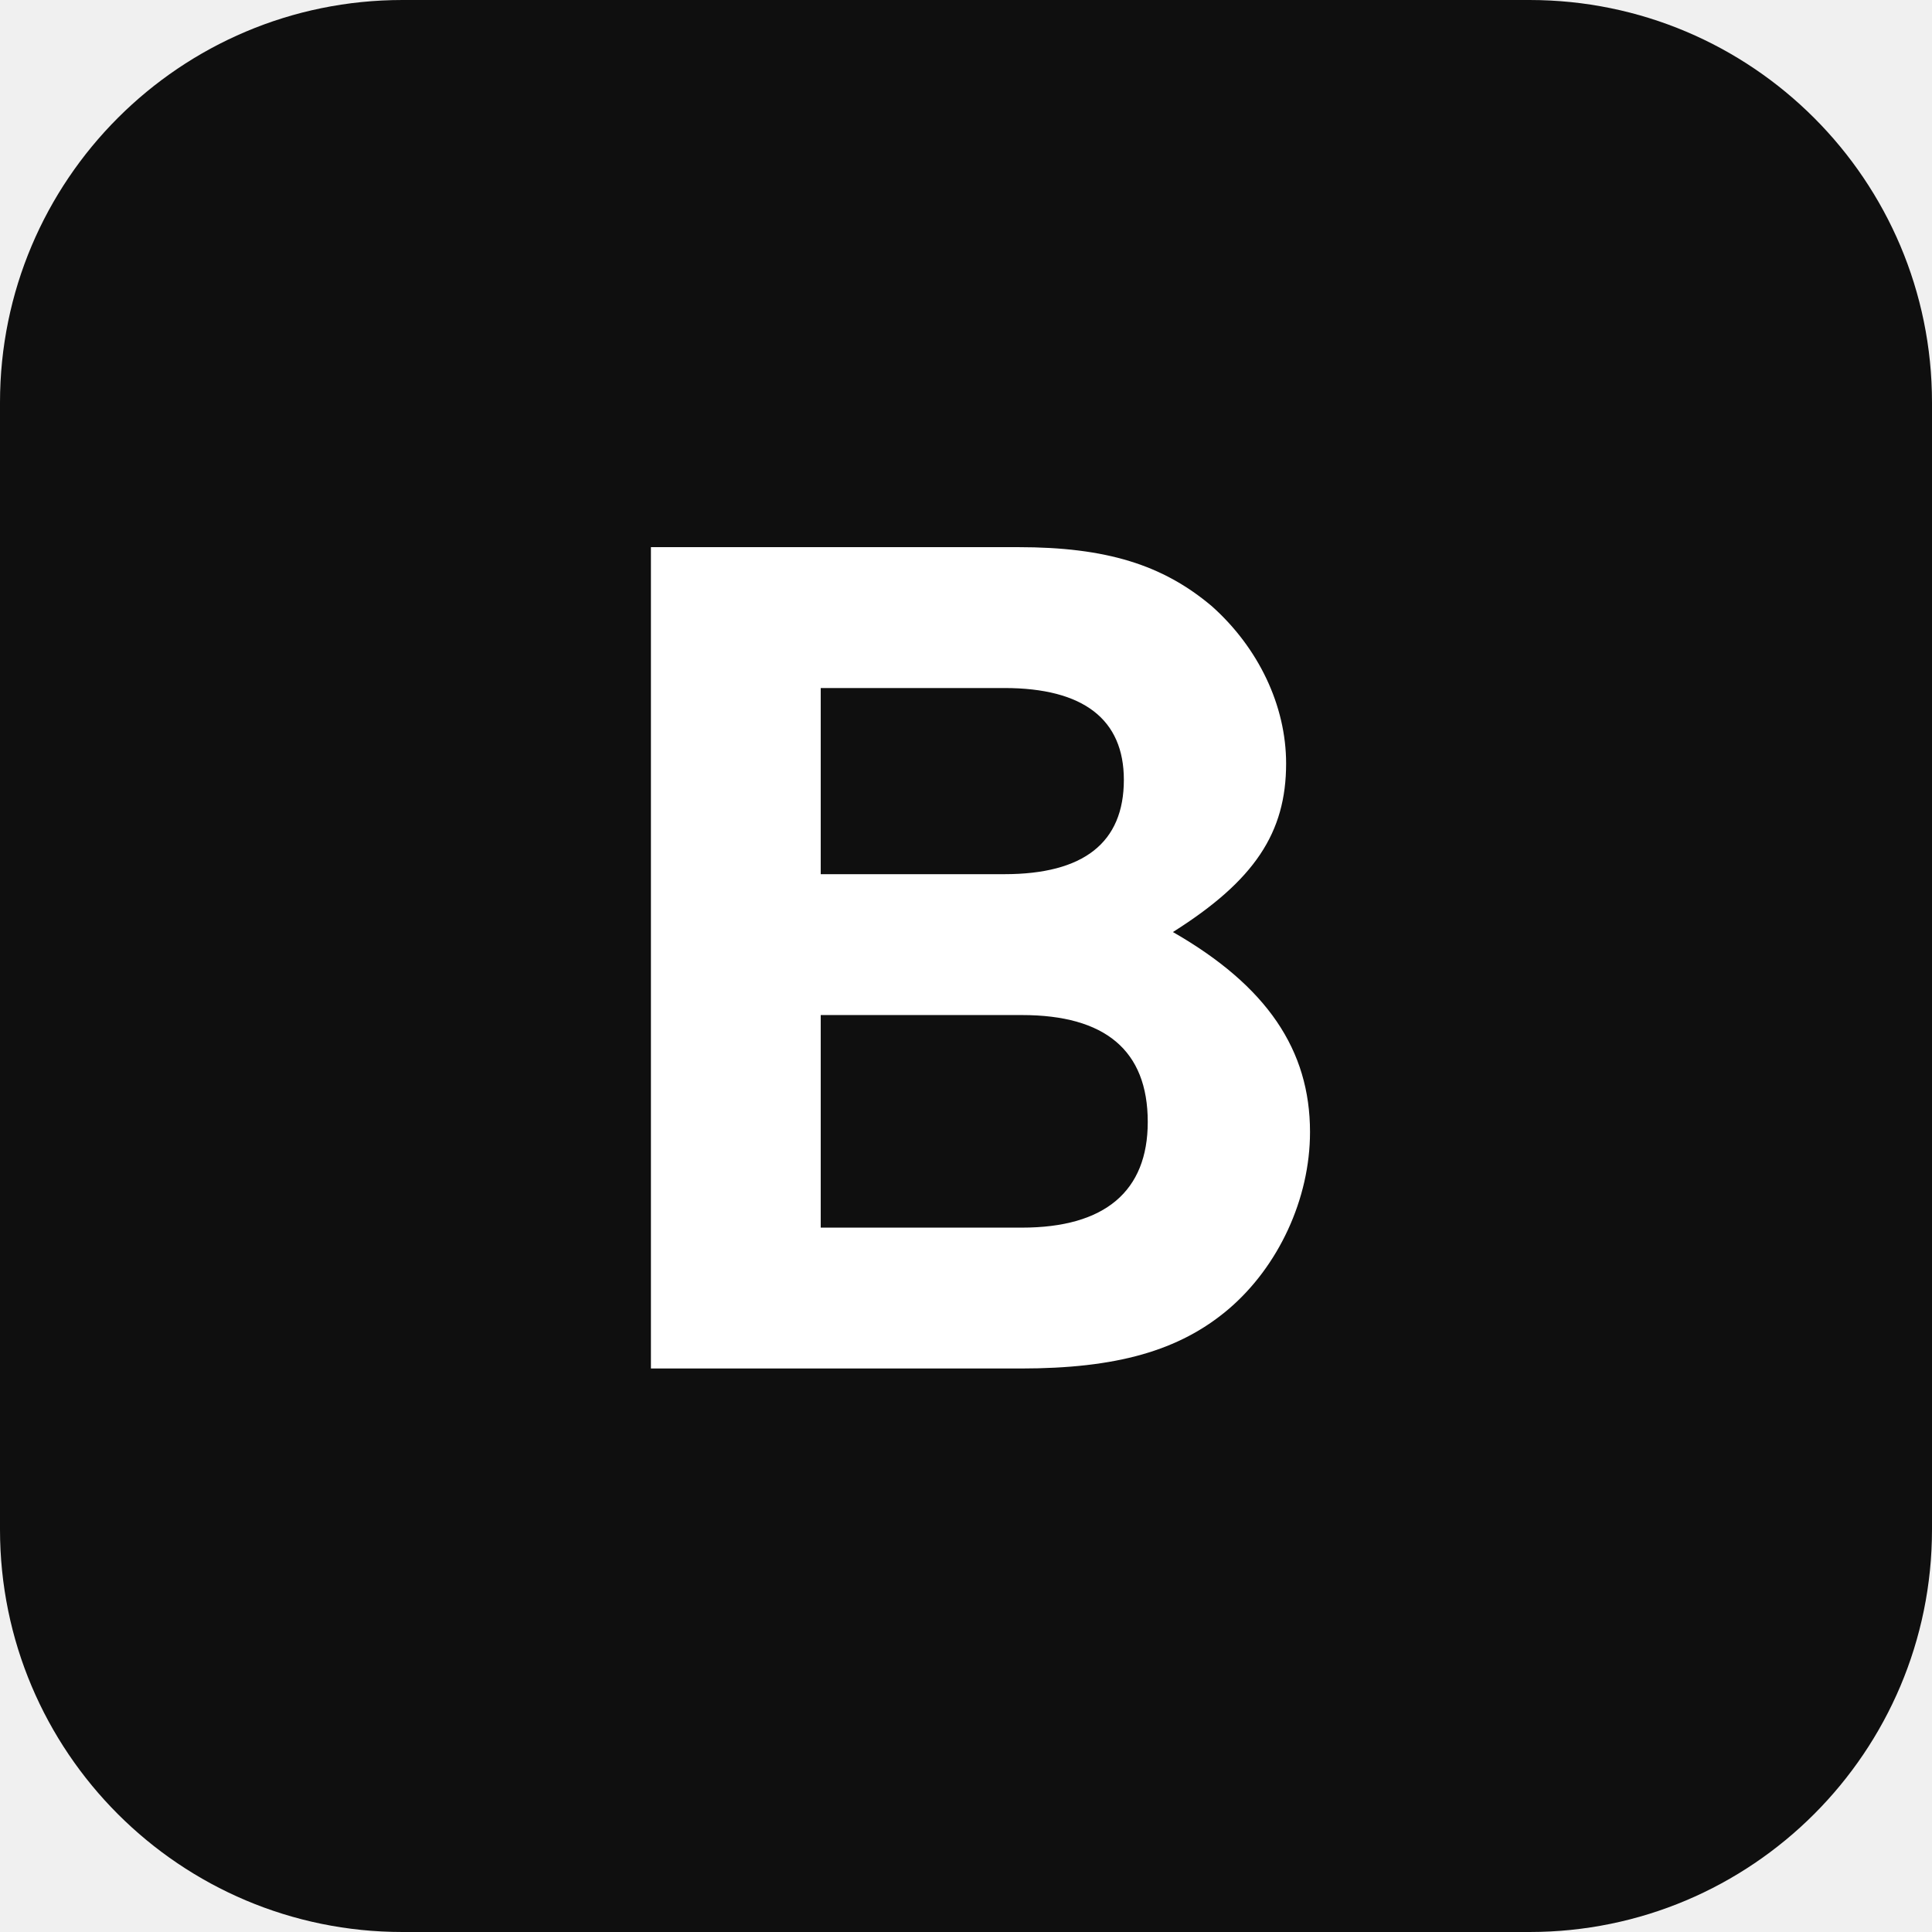
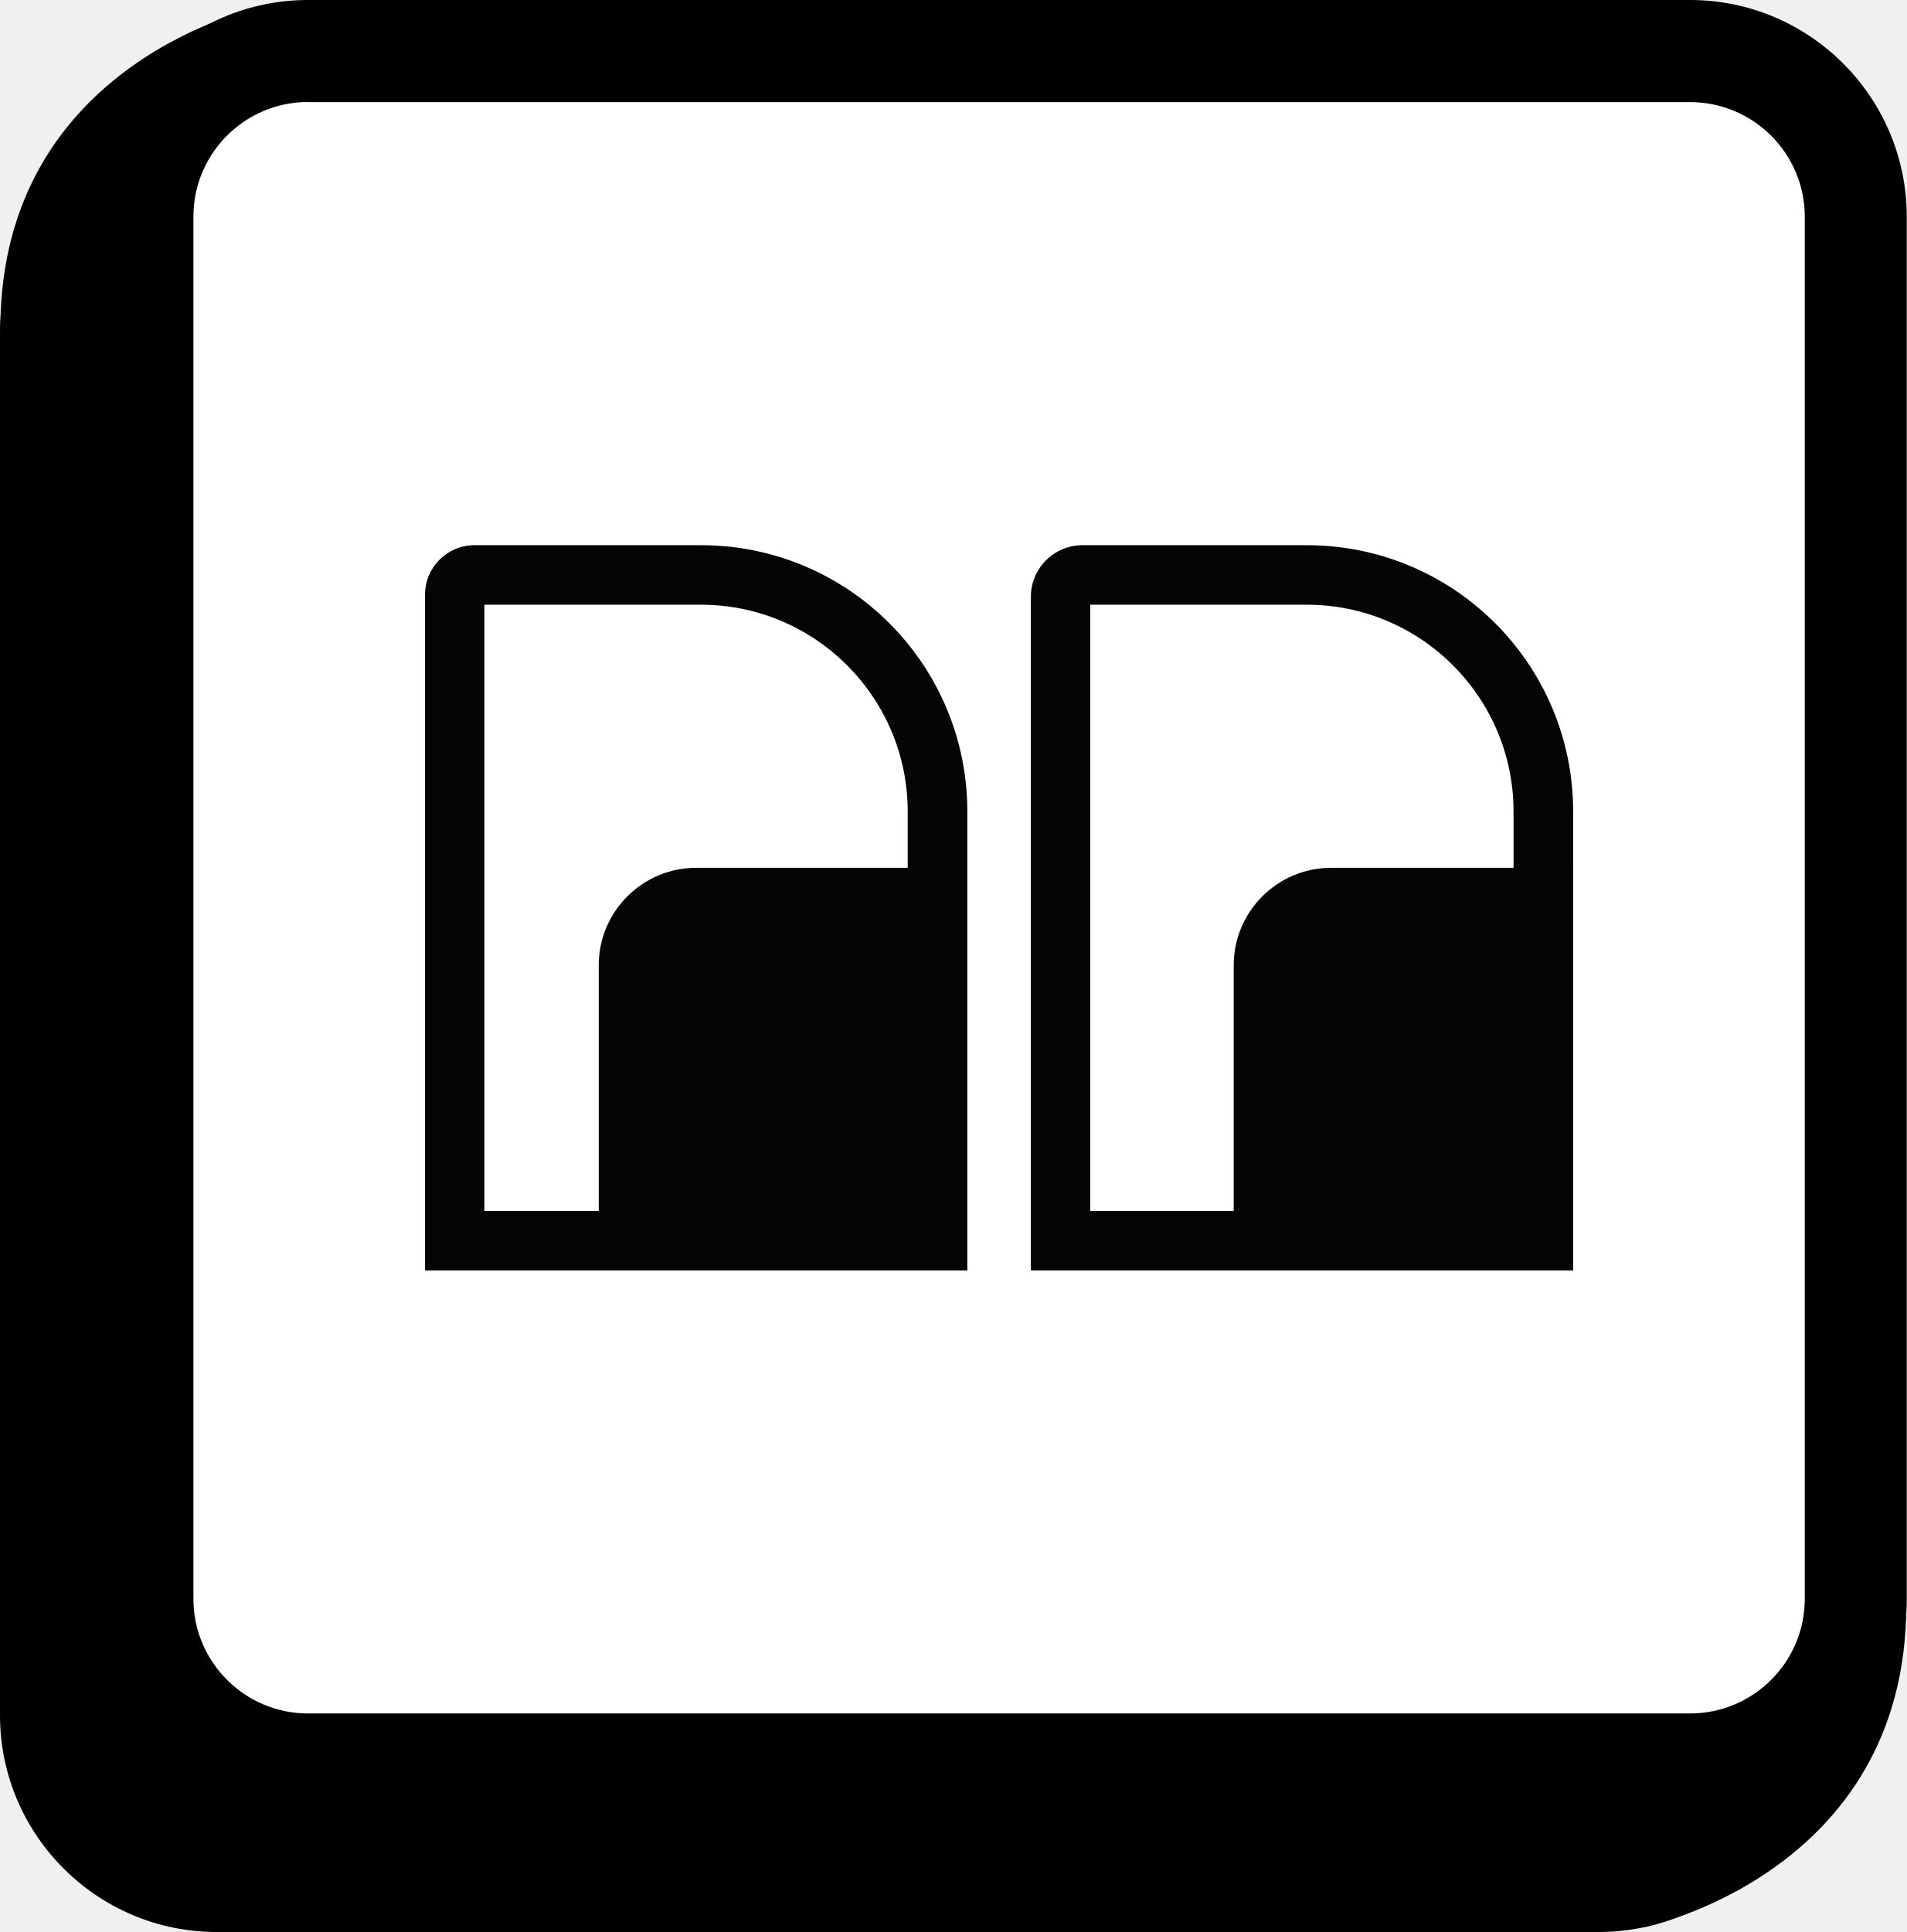
- <svg xmlns="http://www.w3.org/2000/svg" viewBox="0 0 24 24" width="24" height="24">
-   <rect x="0" y="0" width="24" height="24" rx="5" fill="#0F0F0F" />
-   <text x="12" y="17" text-anchor="middle" font-family="Helvetica, Arial, sans-serif" font-size="14" font-weight="700" fill="#FFFFFF">B</text>
+ <svg xmlns="http://www.w3.org/2000/svg" viewBox="0 0 155.76 157.8">
+   <rect x="4.17" y="13.67" width="139.97" height="139.97" rx="6.5" ry="6.5" fill="#000000" />
+   <path d="m130.6,157.8H17.7c-9.76,0-17.7-7.94-17.7-17.7V27.2C0,17.44,7.94,9.5,17.7,9.5h112.9c9.76,0,17.7,7.94,17.7,17.7v112.9c0,9.76-7.94,17.7-17.7,17.7ZM17.7,17.84c-5.16,0-9.36,4.2-9.36,9.36v112.9c0,5.17,4.2,9.37,9.36,9.37h112.9c5.16,0,9.36-4.2,9.36-9.37V27.2c0-5.16-4.2-9.36-9.36-9.36H17.7Z" fill="#000000" />
+   <rect x="11.62" y="4.17" width="139.97" height="139.97" rx="6.5" ry="6.5" fill="#ffffff" />
+   <path d="m138.06,148.3H25.16c-9.76,0-17.7-7.94-17.7-17.7V17.7C7.46,7.94,15.4,0,25.16,0h112.9c9.76,0,17.7,7.94,17.7,17.7v112.9c0,9.76-7.94,17.7-17.7,17.7ZM25.16,8.33c-5.16,0-9.36,4.2-9.36,9.36v112.9c0,5.16,4.2,9.36,9.36,9.36h112.9c5.17,0,9.37-4.2,9.37-9.36V17.7c0-5.16-4.2-9.36-9.37-9.36H25.16Z" fill="#000000" />
+   <path d="m86.64,46.96h31.48c4.39,0,7.96,3.57,7.96,7.96v46.42h-39.44v-54.38h0Z" fill="#ffffff" />
+   <path d="m128.5,103.77h-44.29v-55.02c0-2.33,1.89-4.22,4.22-4.22h18.32c12.02,0,21.76,9.74,21.76,21.76v37.48Zm-39.44-4.86h34.58v-32.62c0-9.33-7.57-16.9-16.9-16.9h-17.68v49.52Z" fill="#050505" />
+   <path d="m37.14,46.96h31.48c4.39,0,7.96,3.57,7.96,7.96v46.42h-39.44v-54.38h0Z" fill="#ffffff" />
+   <path d="m79.01,103.77h-44.29v-55.2c0-2.23,1.81-4.04,4.04-4.04h18.5c12.02,0,21.76,9.74,21.76,21.76v37.48Zm-39.44-4.86h34.58v-32.62c0-9.33-7.57-16.9-16.9-16.9h-17.68v49.52Z" fill="#050505" />
+   <path d="m48.91,70.88h27.73v24.93c0,4.39-3.57,7.96-7.96,7.96h-19.77v-32.89h0Z" transform="translate(125.55 174.65) rotate(180)" fill="#050505" />
+   <path d="m100.77,70.88h27.73v24.93c0,4.39-3.57,7.96-7.96,7.96h-19.77v-32.89h0Z" transform="translate(229.28 174.65) rotate(180)" fill="#050505" />
+   <path d="m21.5.51S.03,4.85.03,26.83l11.78-11.28L21.5.51Z" fill="#000000" />
+   <path d="m134.25,157.42s21.47-4.34,21.47-26.32l-11.78,11.28-9.69,15.04Z" fill="#000000" />
</svg>
